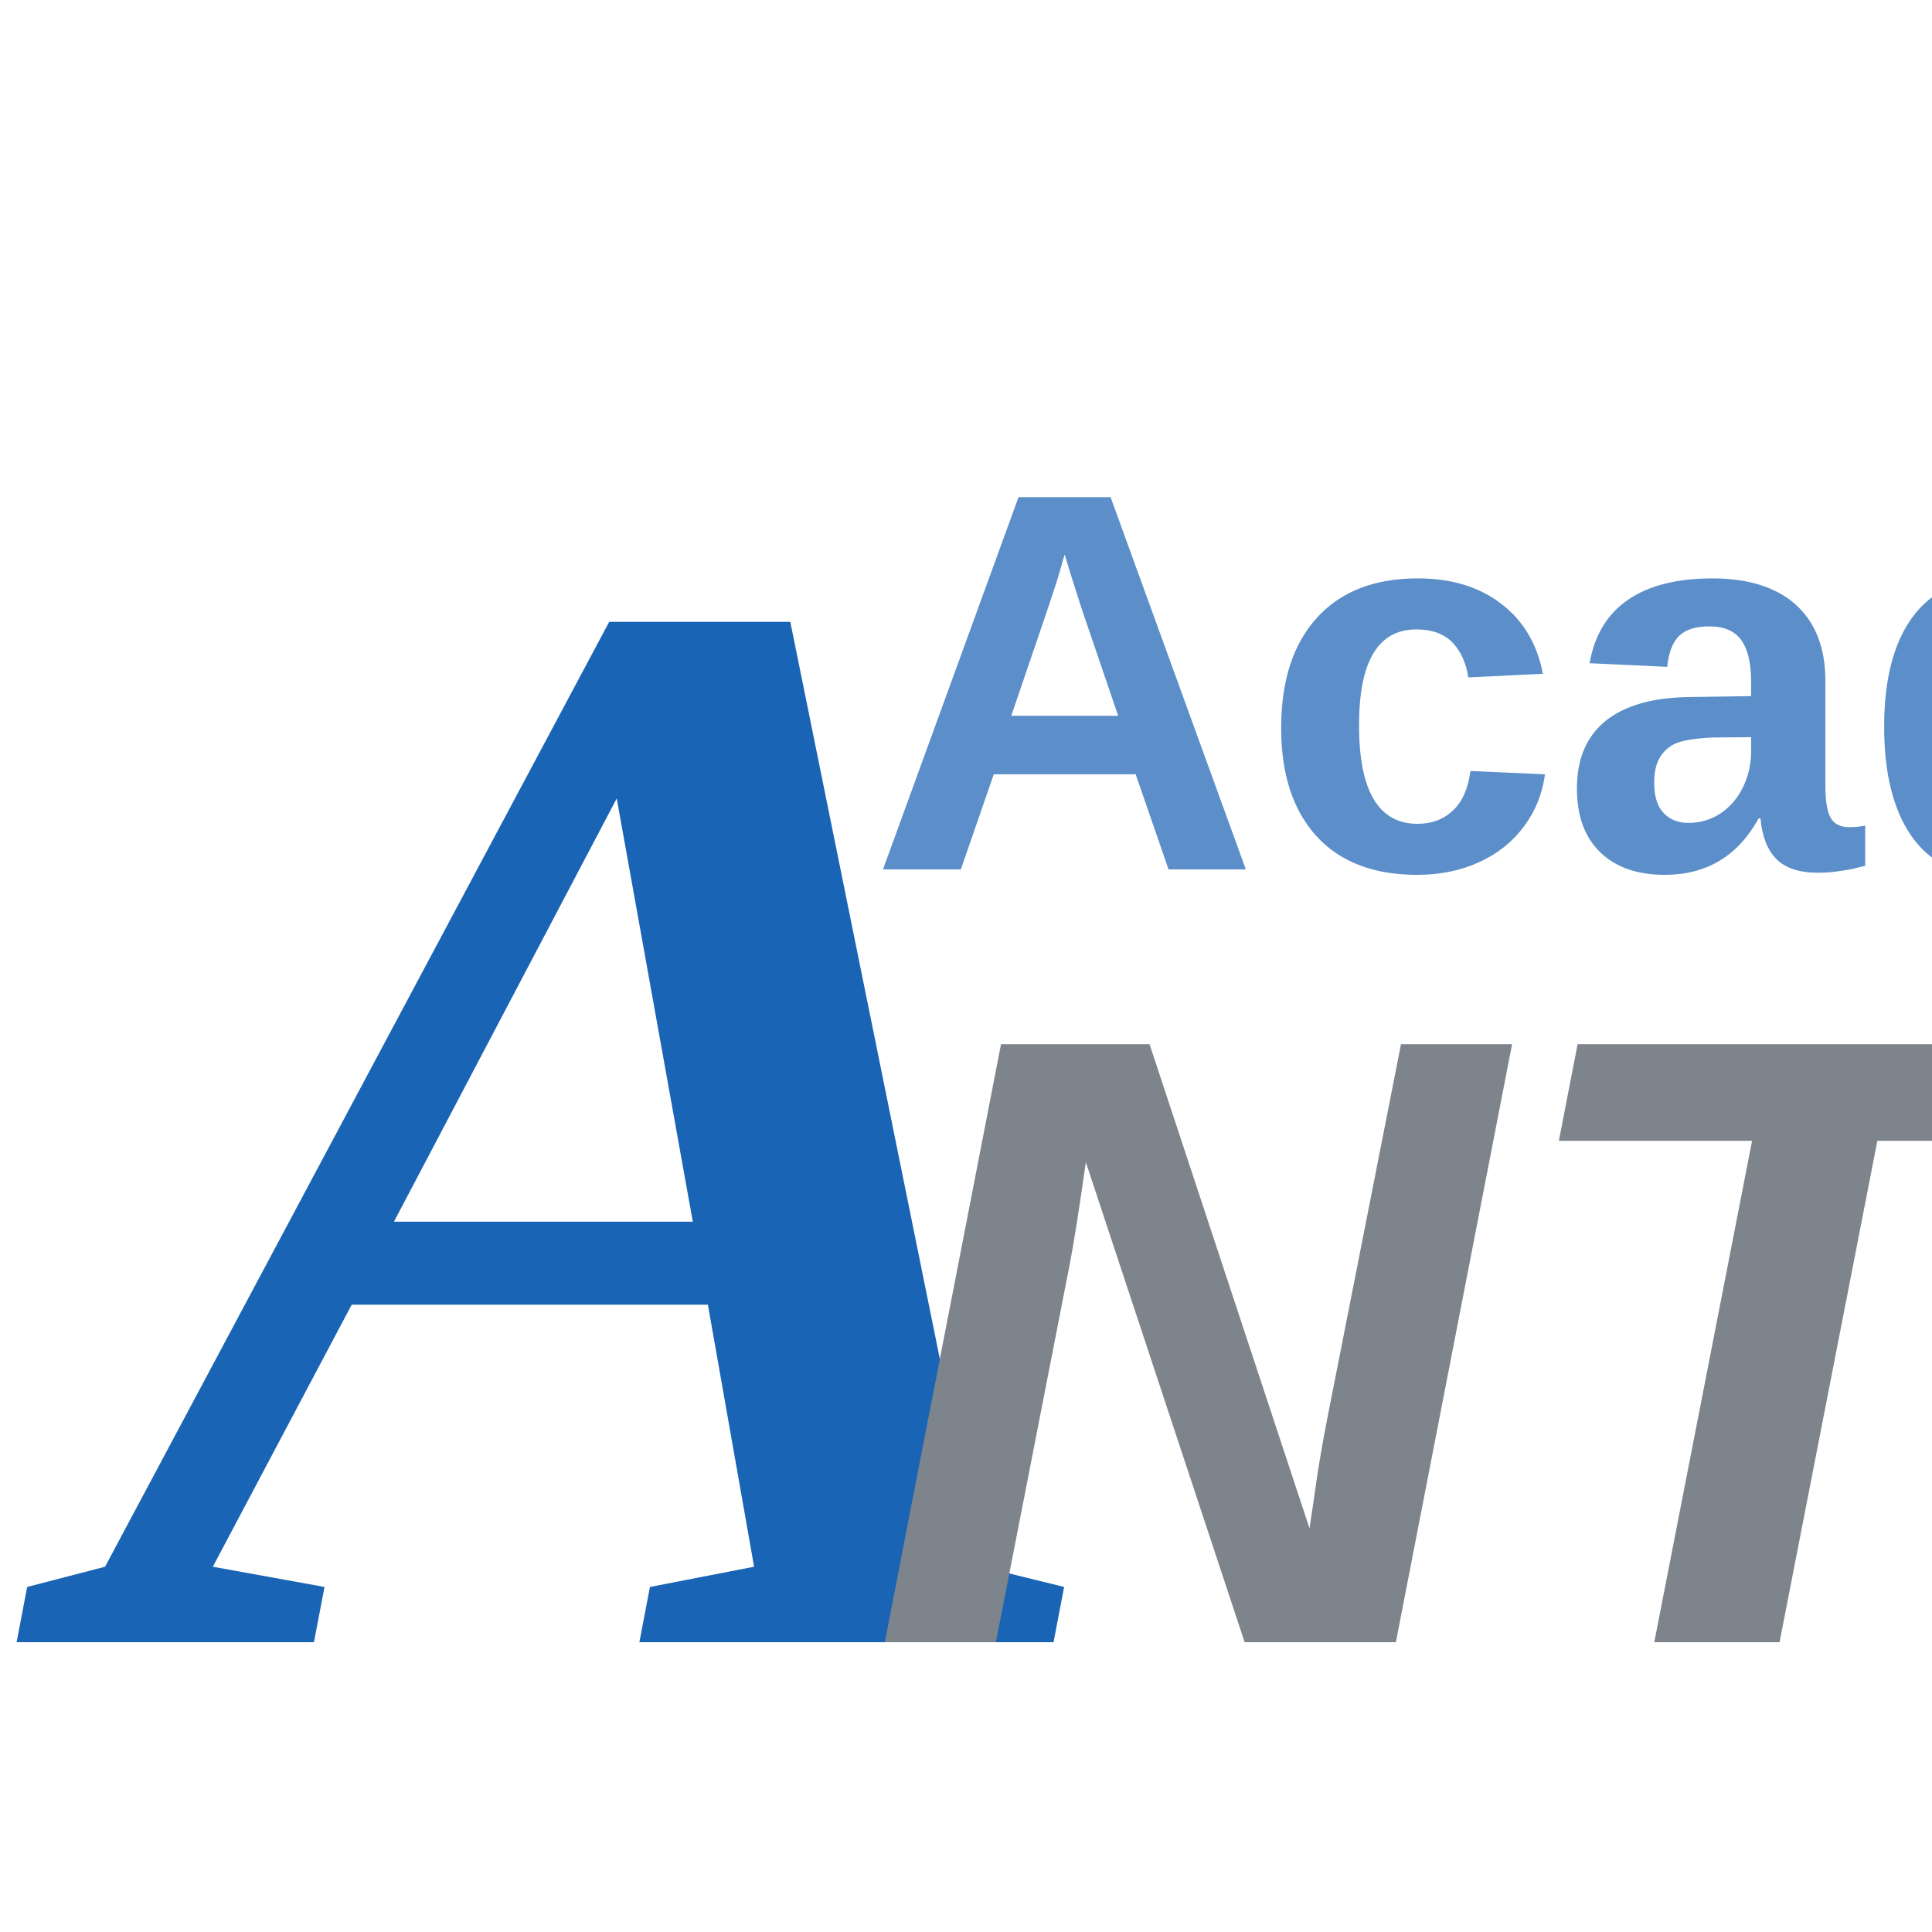
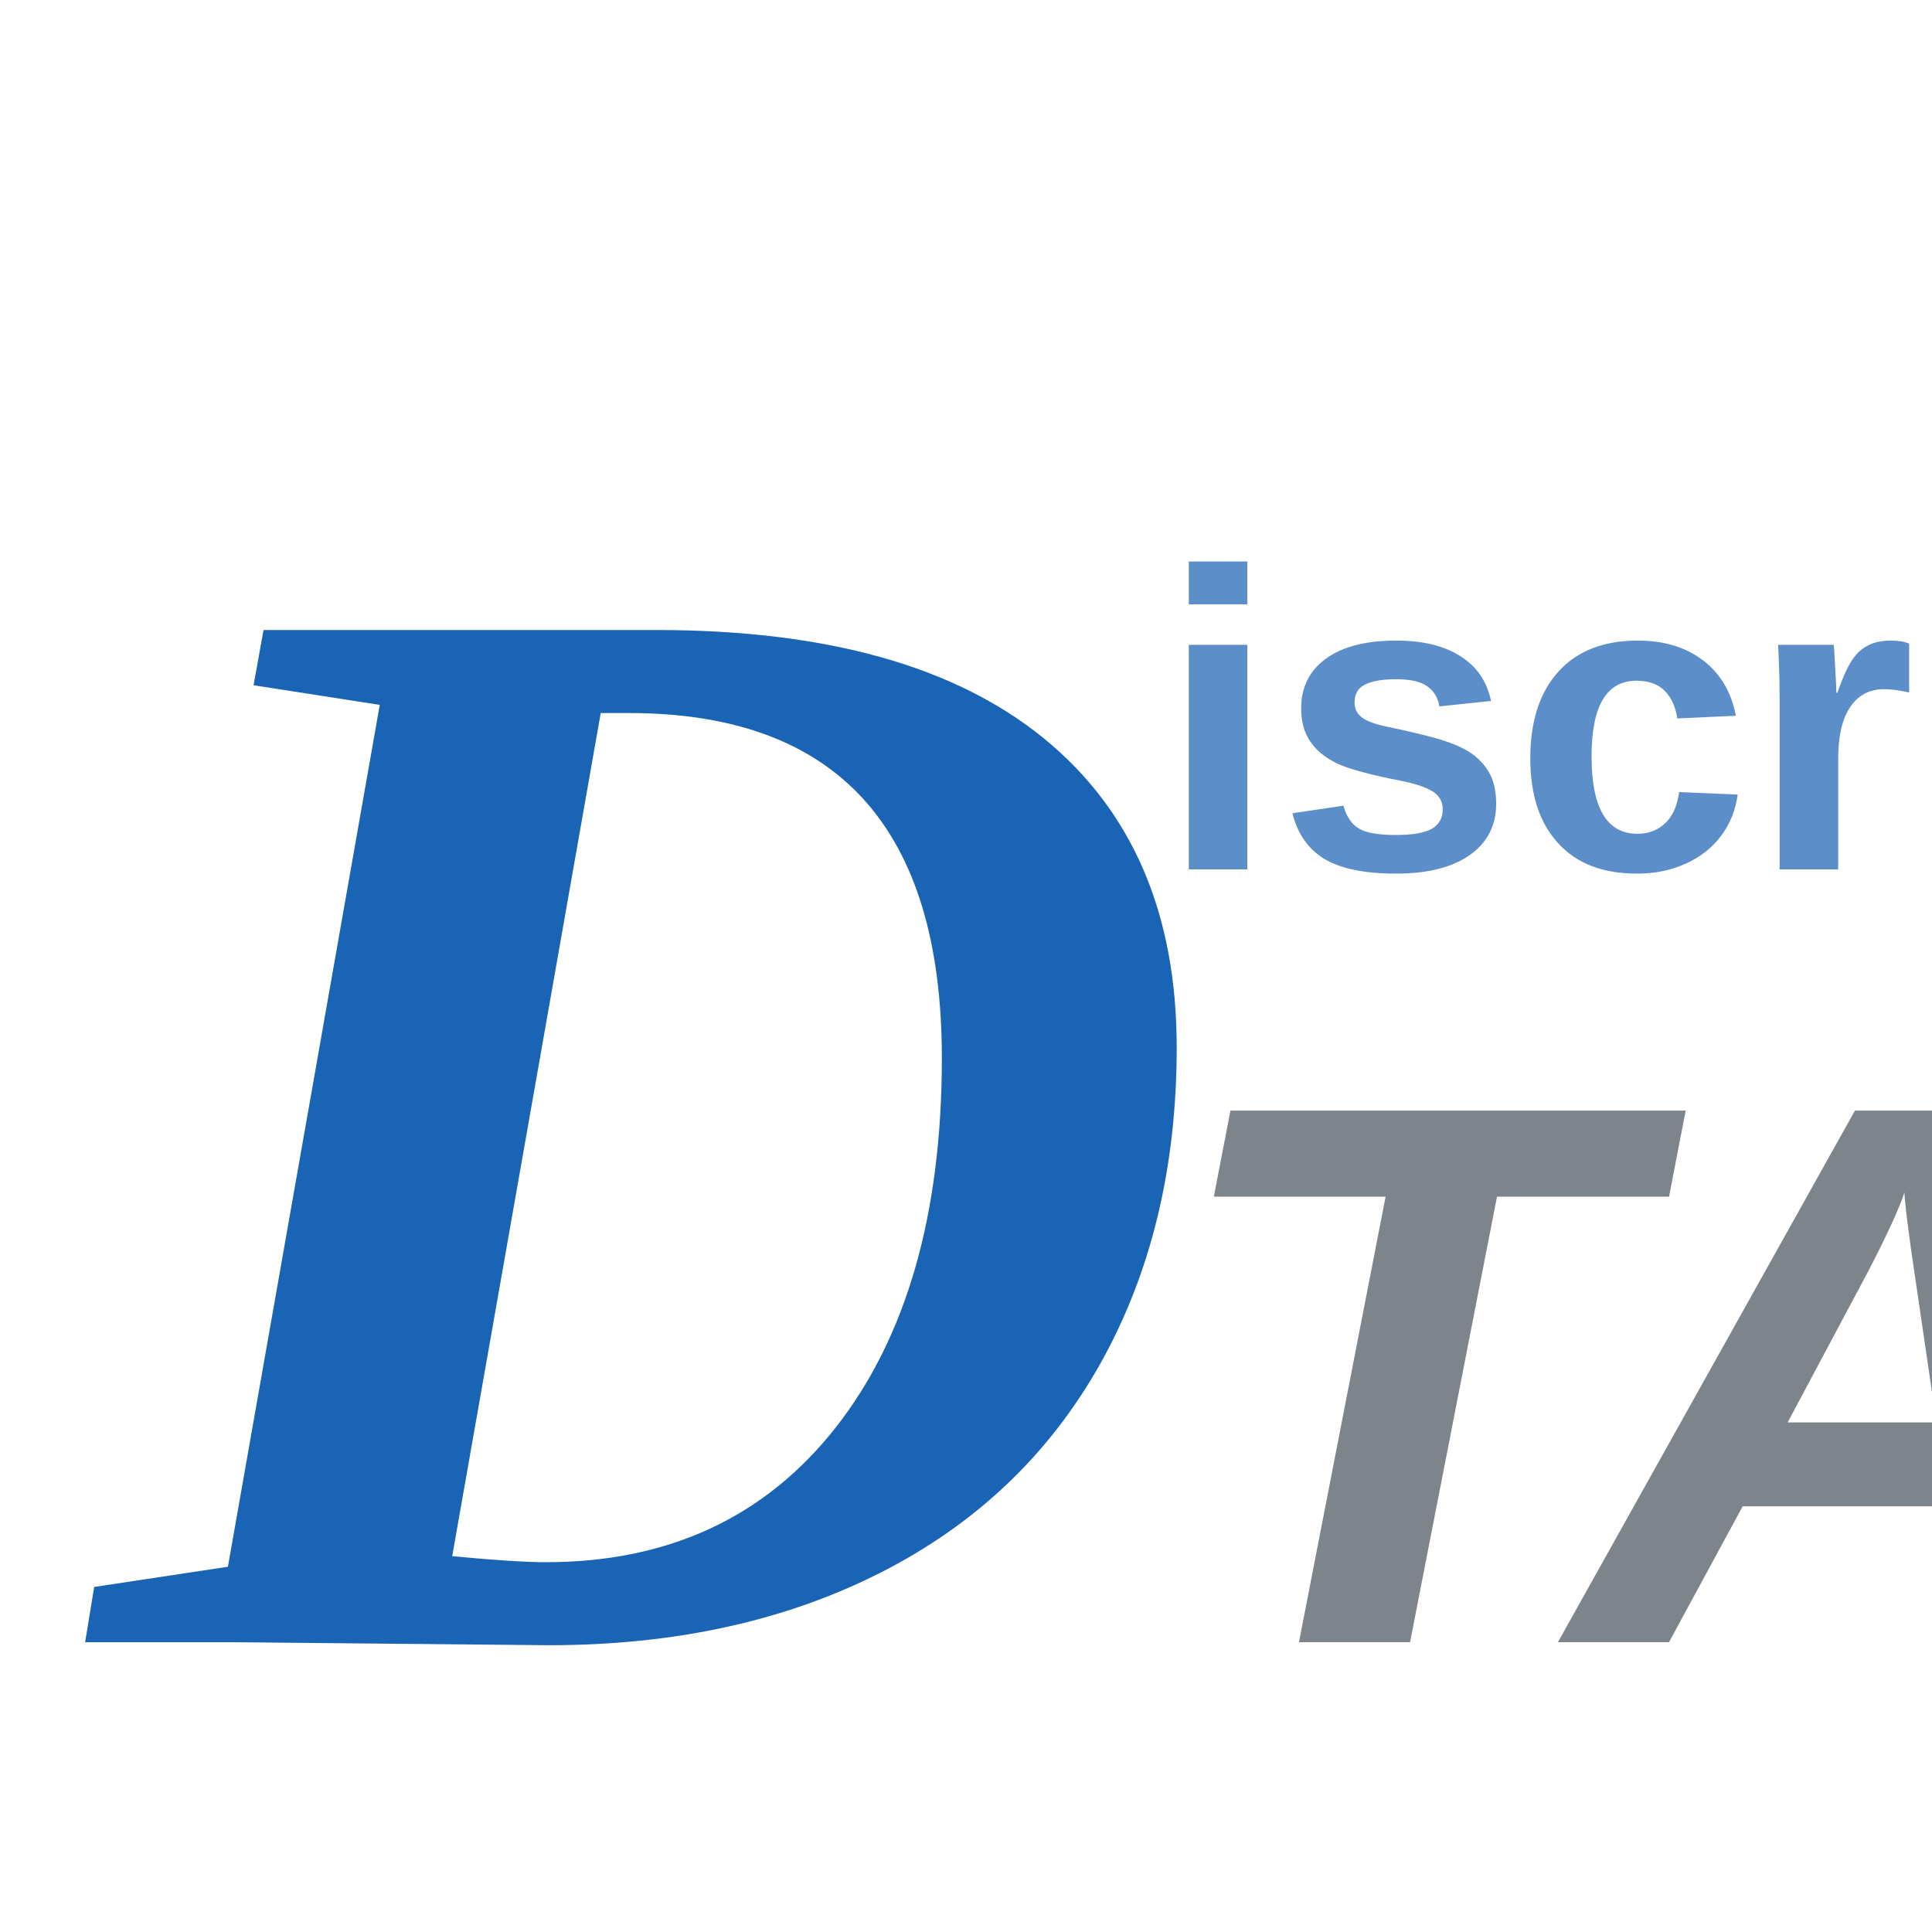
<svg xmlns="http://www.w3.org/2000/svg" viewBox="0 0 100 100">
  <rect width="100" height="100" fill="none" />
-   <text x="5" y="85" font-family="Times New Roman, serif" font-size="80" font-weight="900" font-style="italic" fill="#1a64b5">A</text>
-   <text x="45" y="45" font-family="Arial, sans-serif" font-size="28" font-weight="bold" fill="#5c8fc9">Academic</text>
-   <text x="45" y="85" font-family="Arial, sans-serif" font-size="45" font-weight="900" font-style="italic" fill="#7d848c">NT</text>
+   <text x="5" y="85" font-family="Times New Roman, serif" font-size="80" font-weight="900" font-style="italic" fill="#1a64b5">D</text>
+   <text x="60" y="45" font-family="Arial, sans-serif" font-size="22" font-weight="bold" fill="#5c8fc9">iscre</text>
+   <text x="60" y="85" font-family="Arial, sans-serif" font-size="40" font-weight="900" font-style="italic" fill="#7d848c">TA</text>
</svg>
